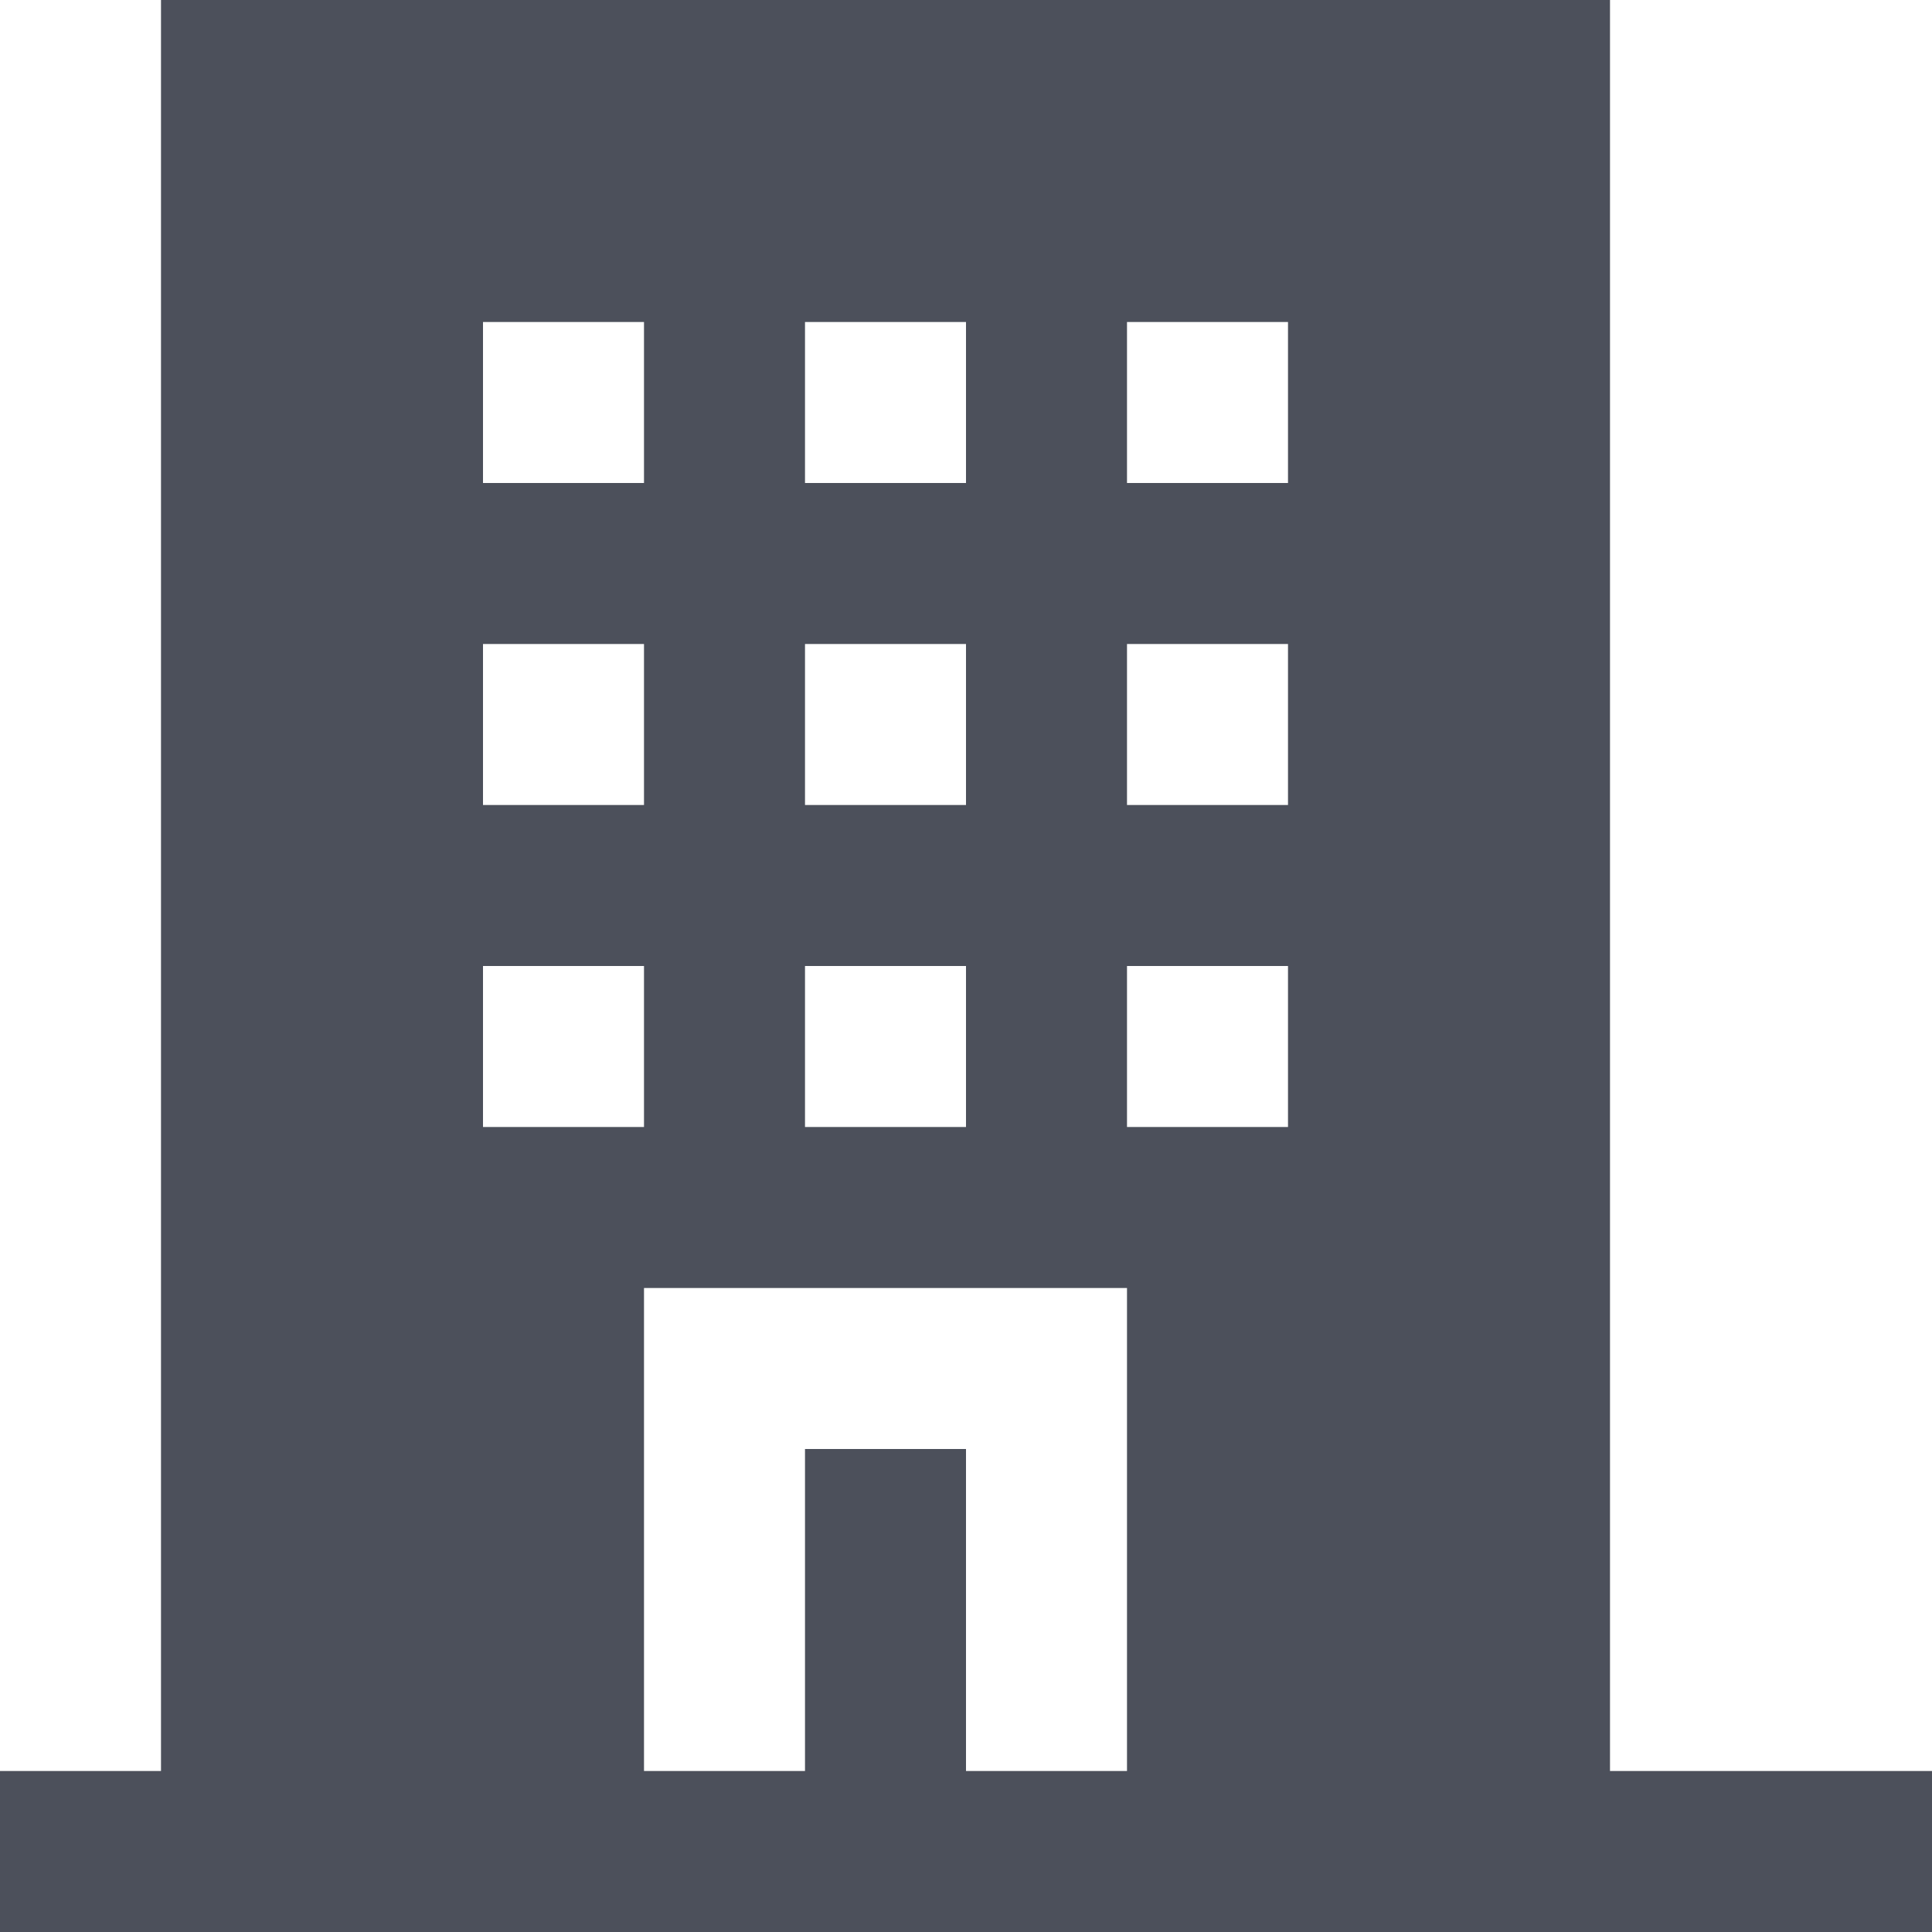
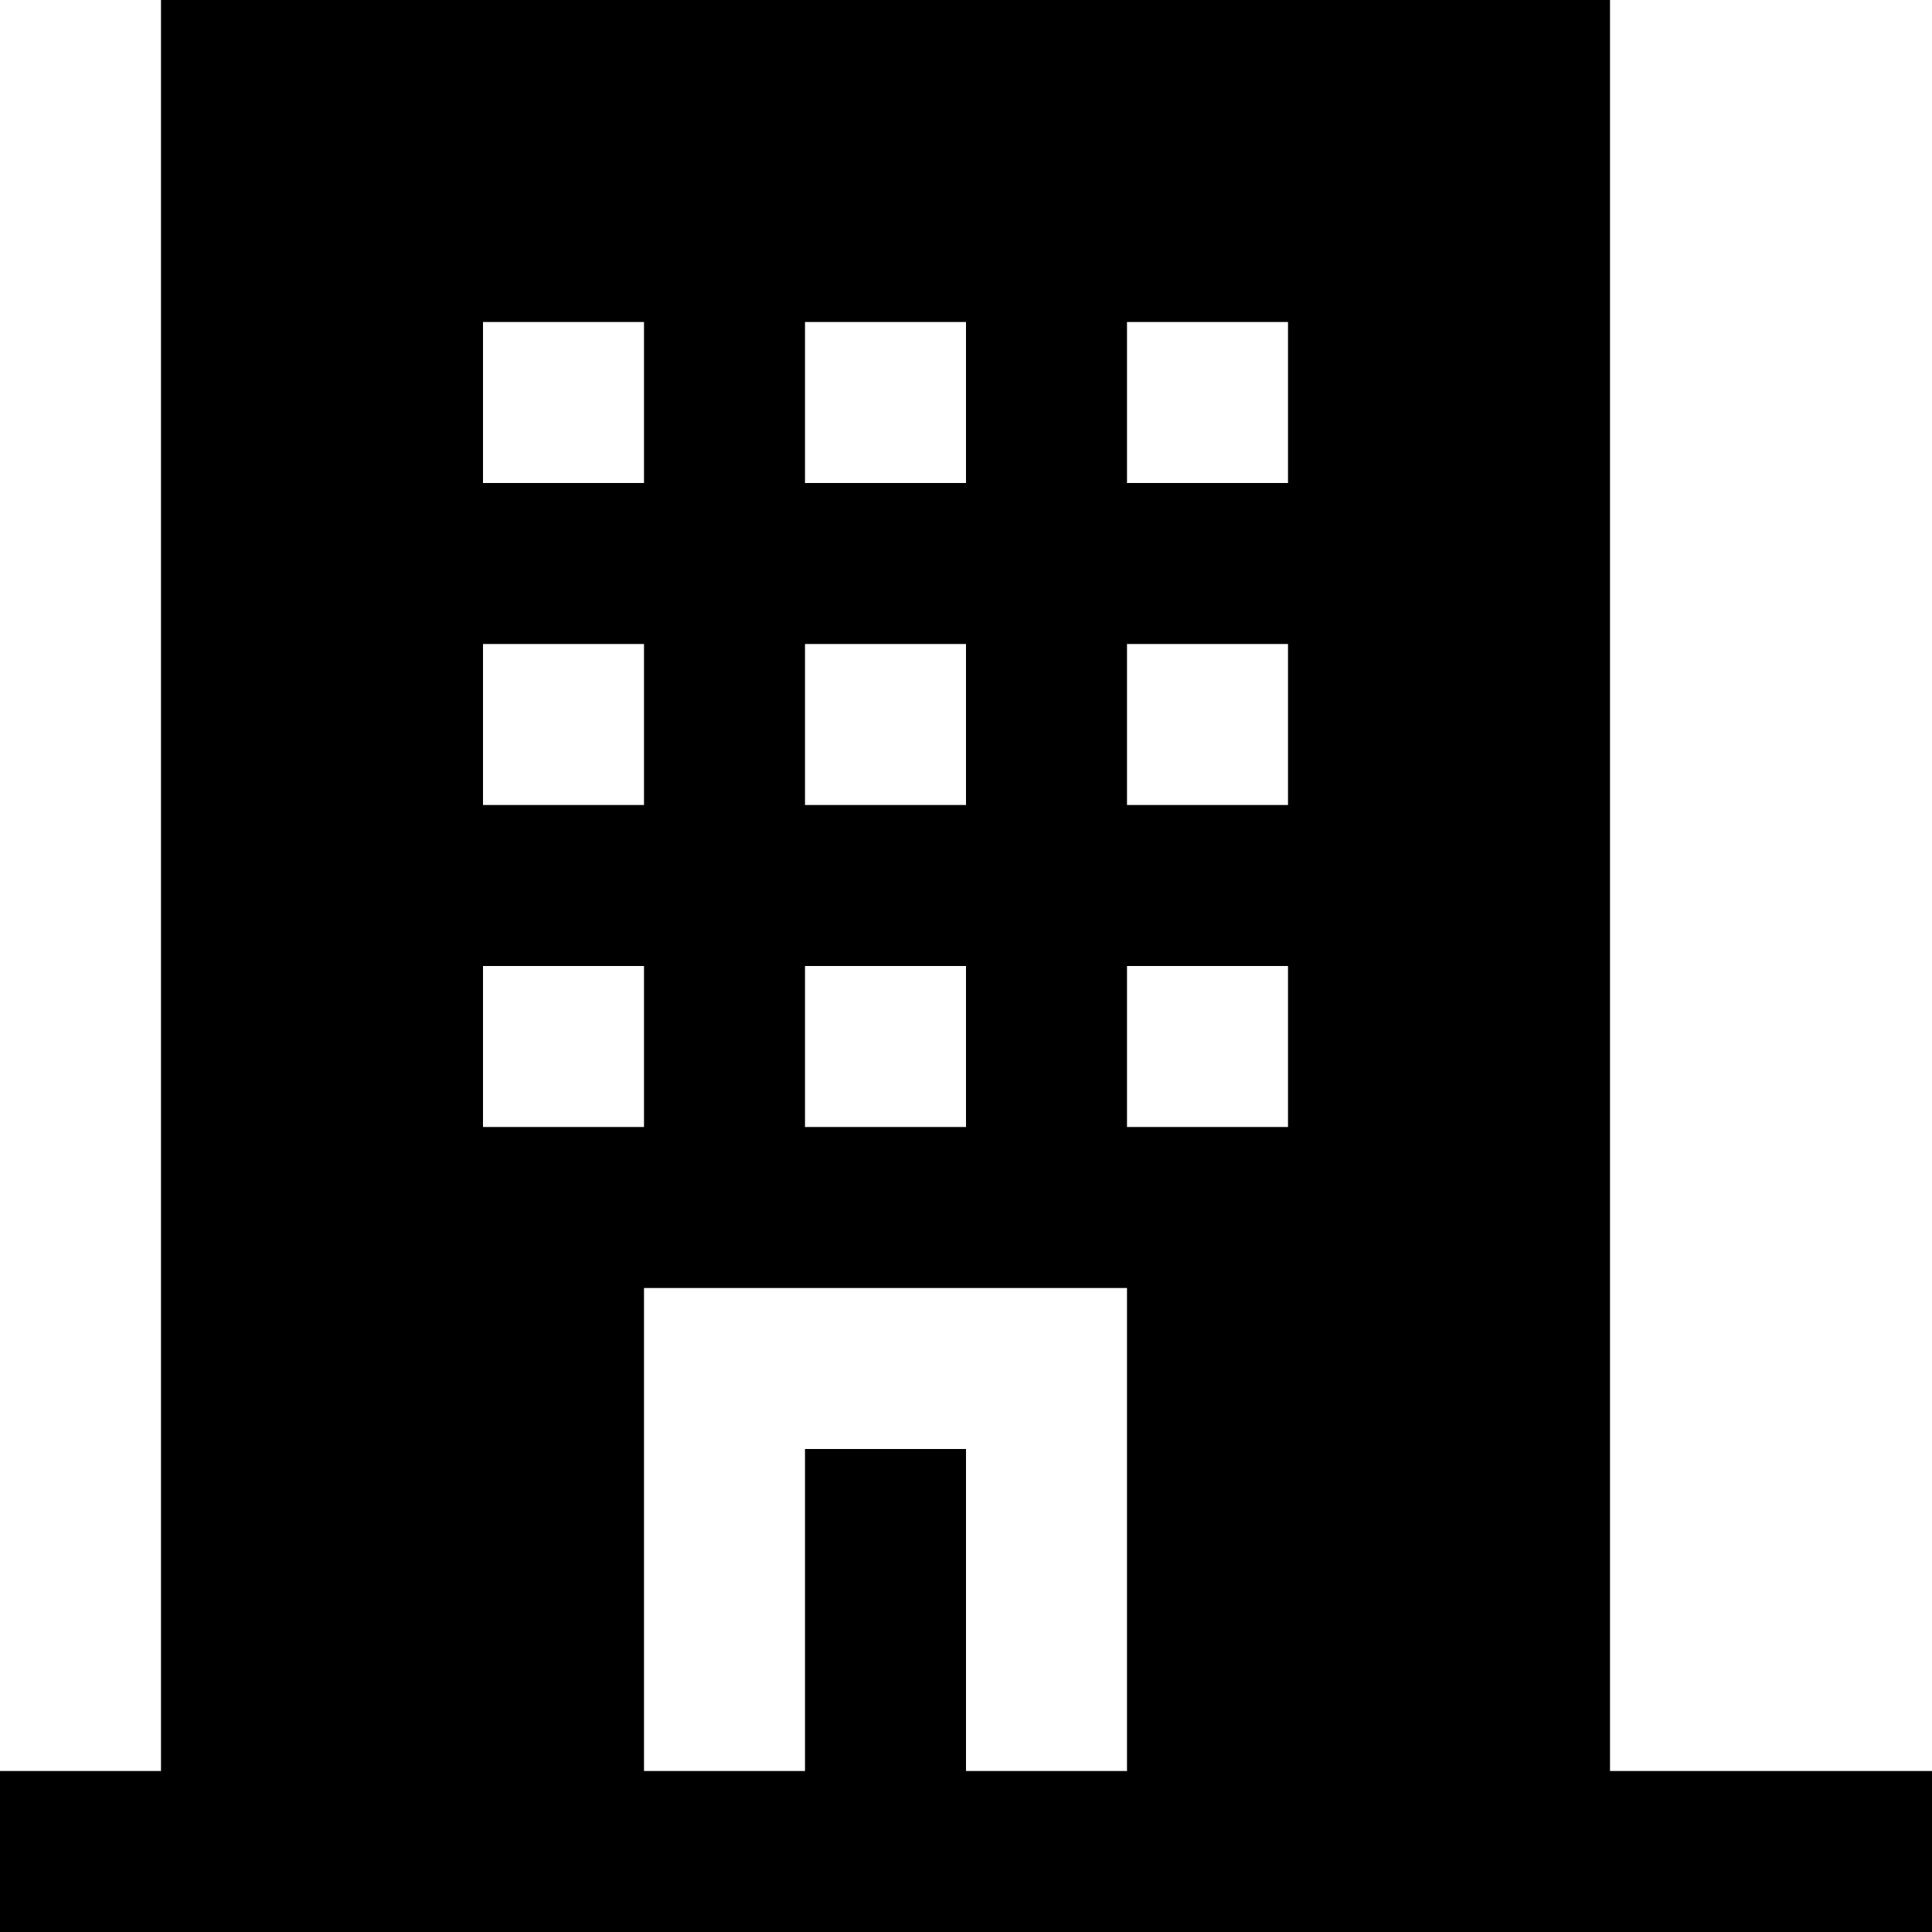
- <svg xmlns="http://www.w3.org/2000/svg" width="12" height="12" viewBox="0 0 12 12" fill="none">
-   <path fill-rule="evenodd" clip-rule="evenodd" d="M1 11V0H10V11H12V12H0V11H1ZM4 11H5V9H6V11H7V8H4V11ZM4 2H3V3H4V2ZM4 4H3V5H4V4ZM3 6H4V7H3V6ZM6 4H5V5H6V4ZM5 2H6V3H5V2ZM6 6H5V7H6V6ZM7 4H8V5H7V4ZM8 2H7V3H8V2ZM7 6H8V7H7V6Z" fill="#4C505B" />
+ <svg width="12" height="12" viewBox="0 0 12 12">
+   <path fill-rule="evenodd" clip-rule="evenodd" d="M1 11V0H10V11H12V12H0V11H1ZM4 11H5V9H6V11H7V8H4V11ZM4 2H3V3H4V2ZM4 4H3V5H4V4ZM3 6H4V7H3V6ZM6 4H5V5H6V4ZM5 2H6V3H5V2ZM6 6H5V7H6V6ZM7 4H8V5H7V4ZM8 2H7V3H8V2ZM7 6H8V7H7V6Z" />
</svg>
